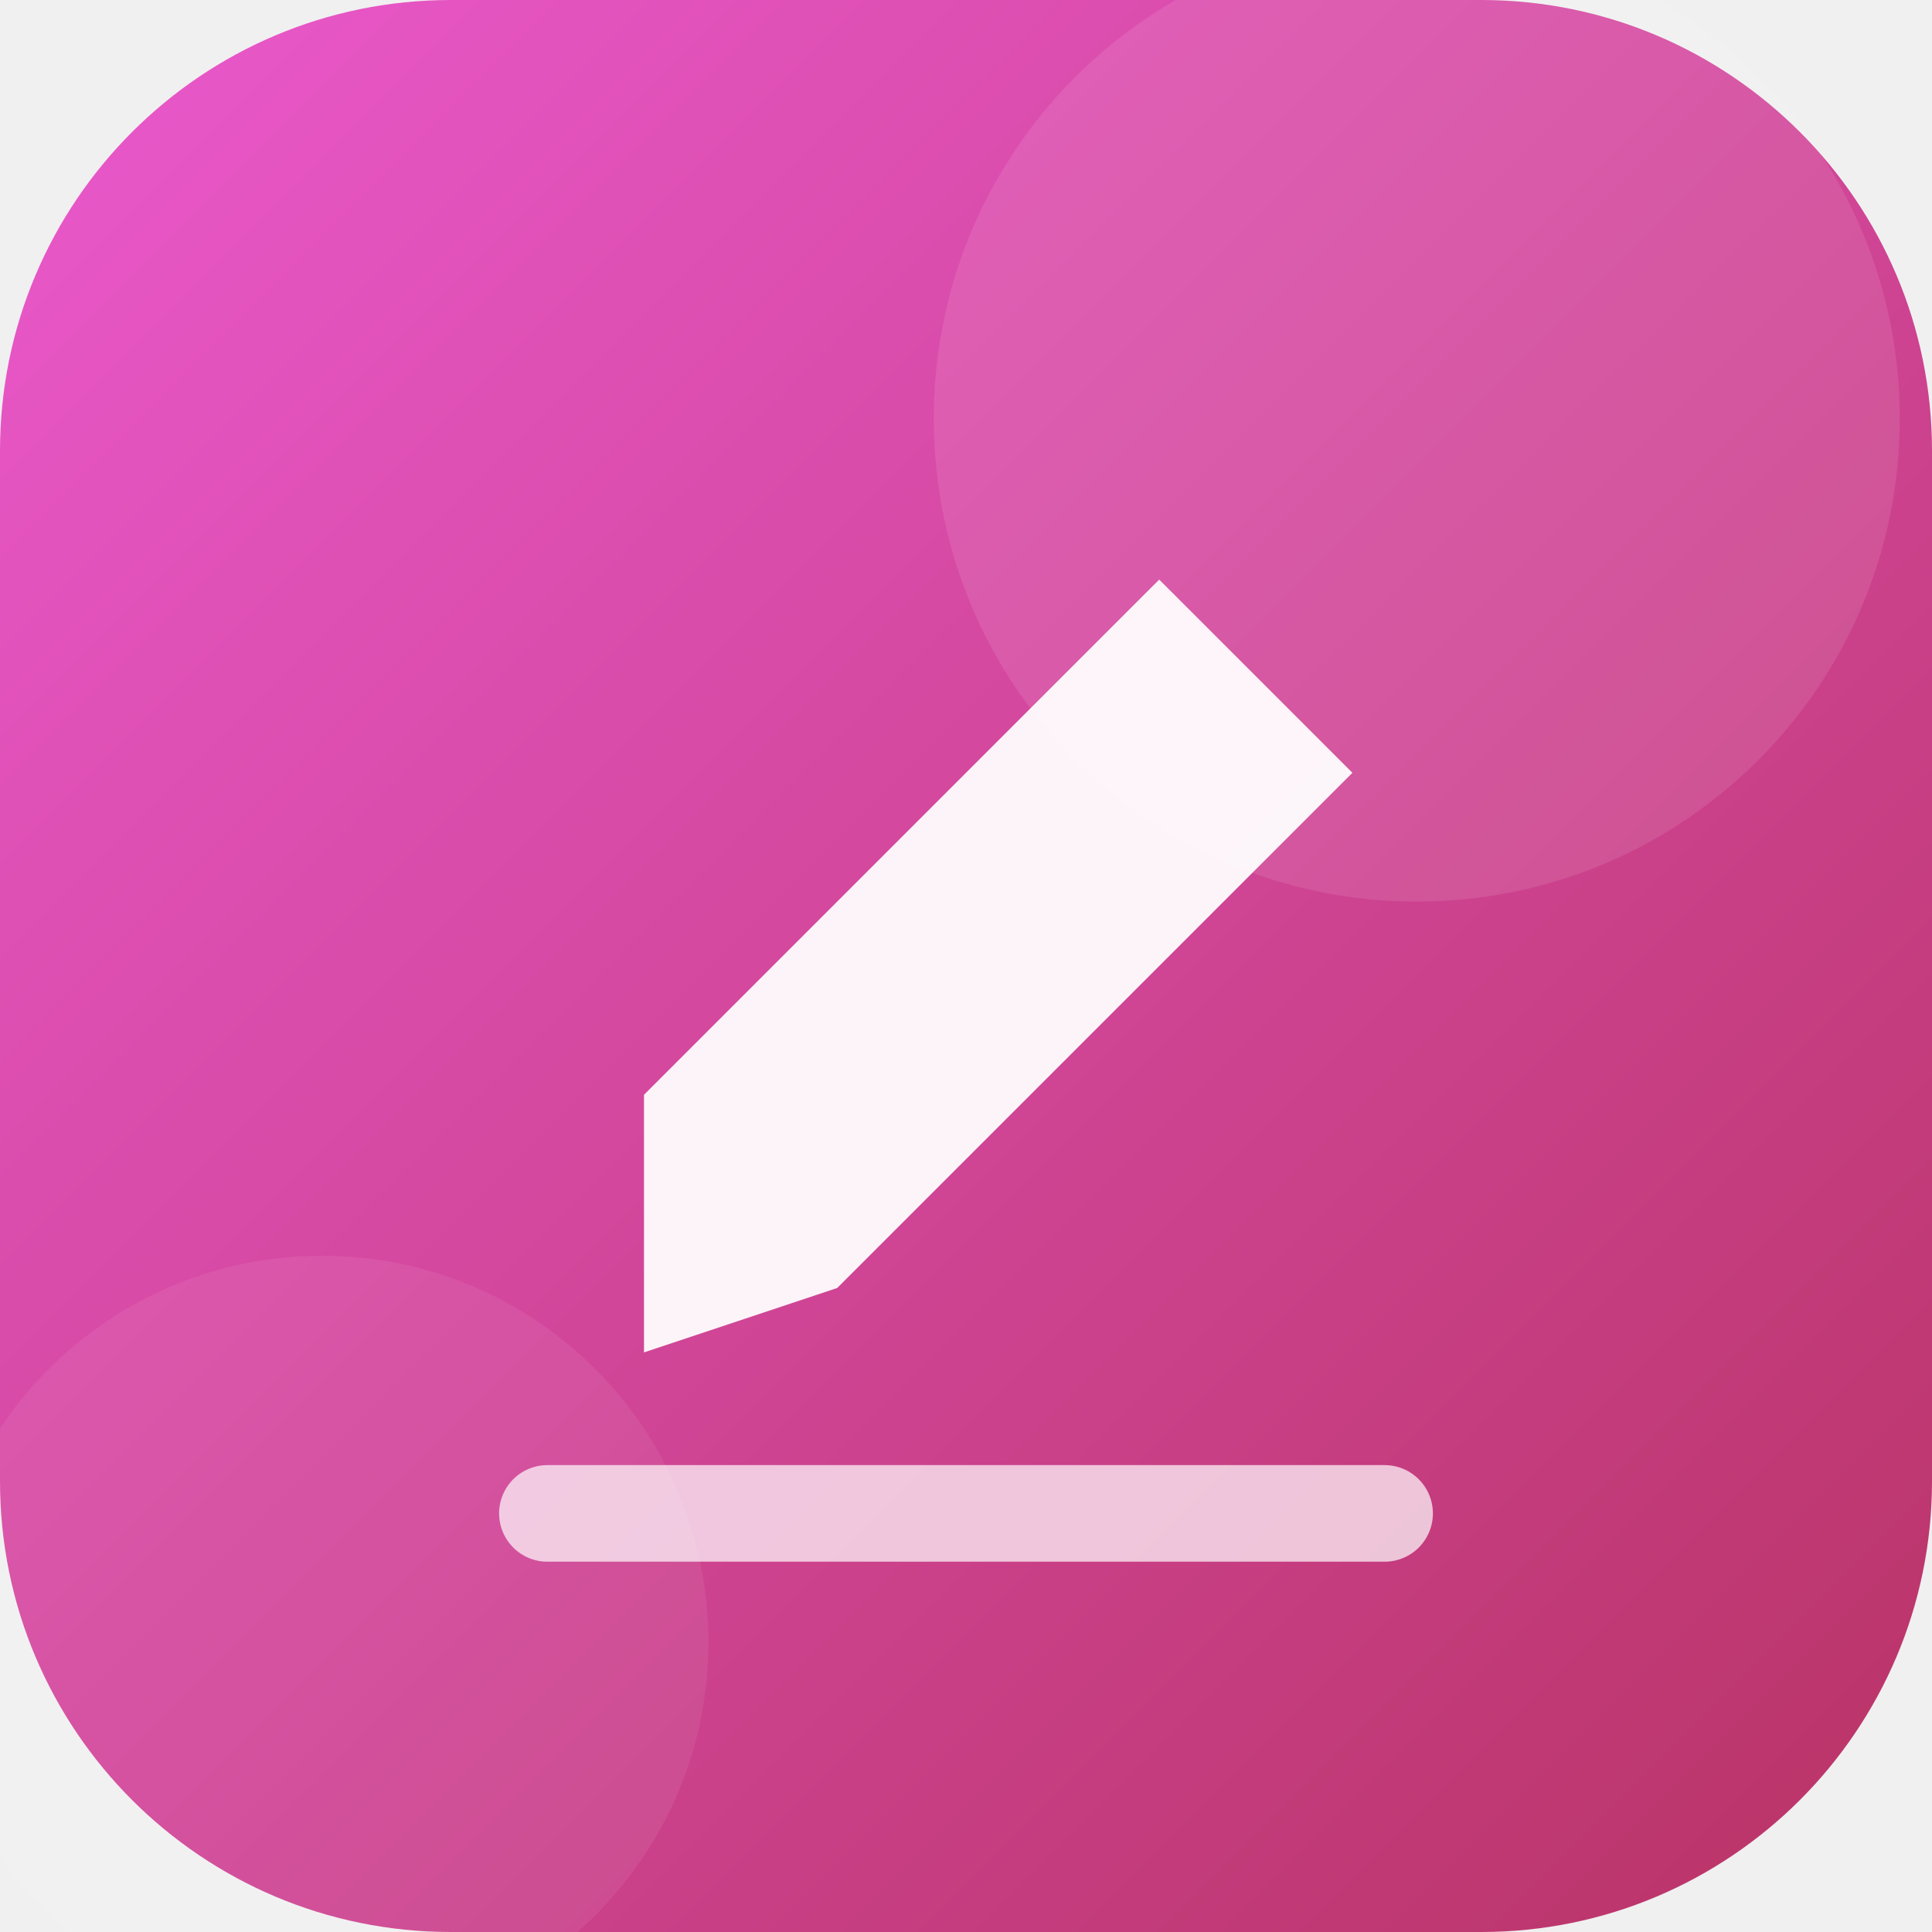
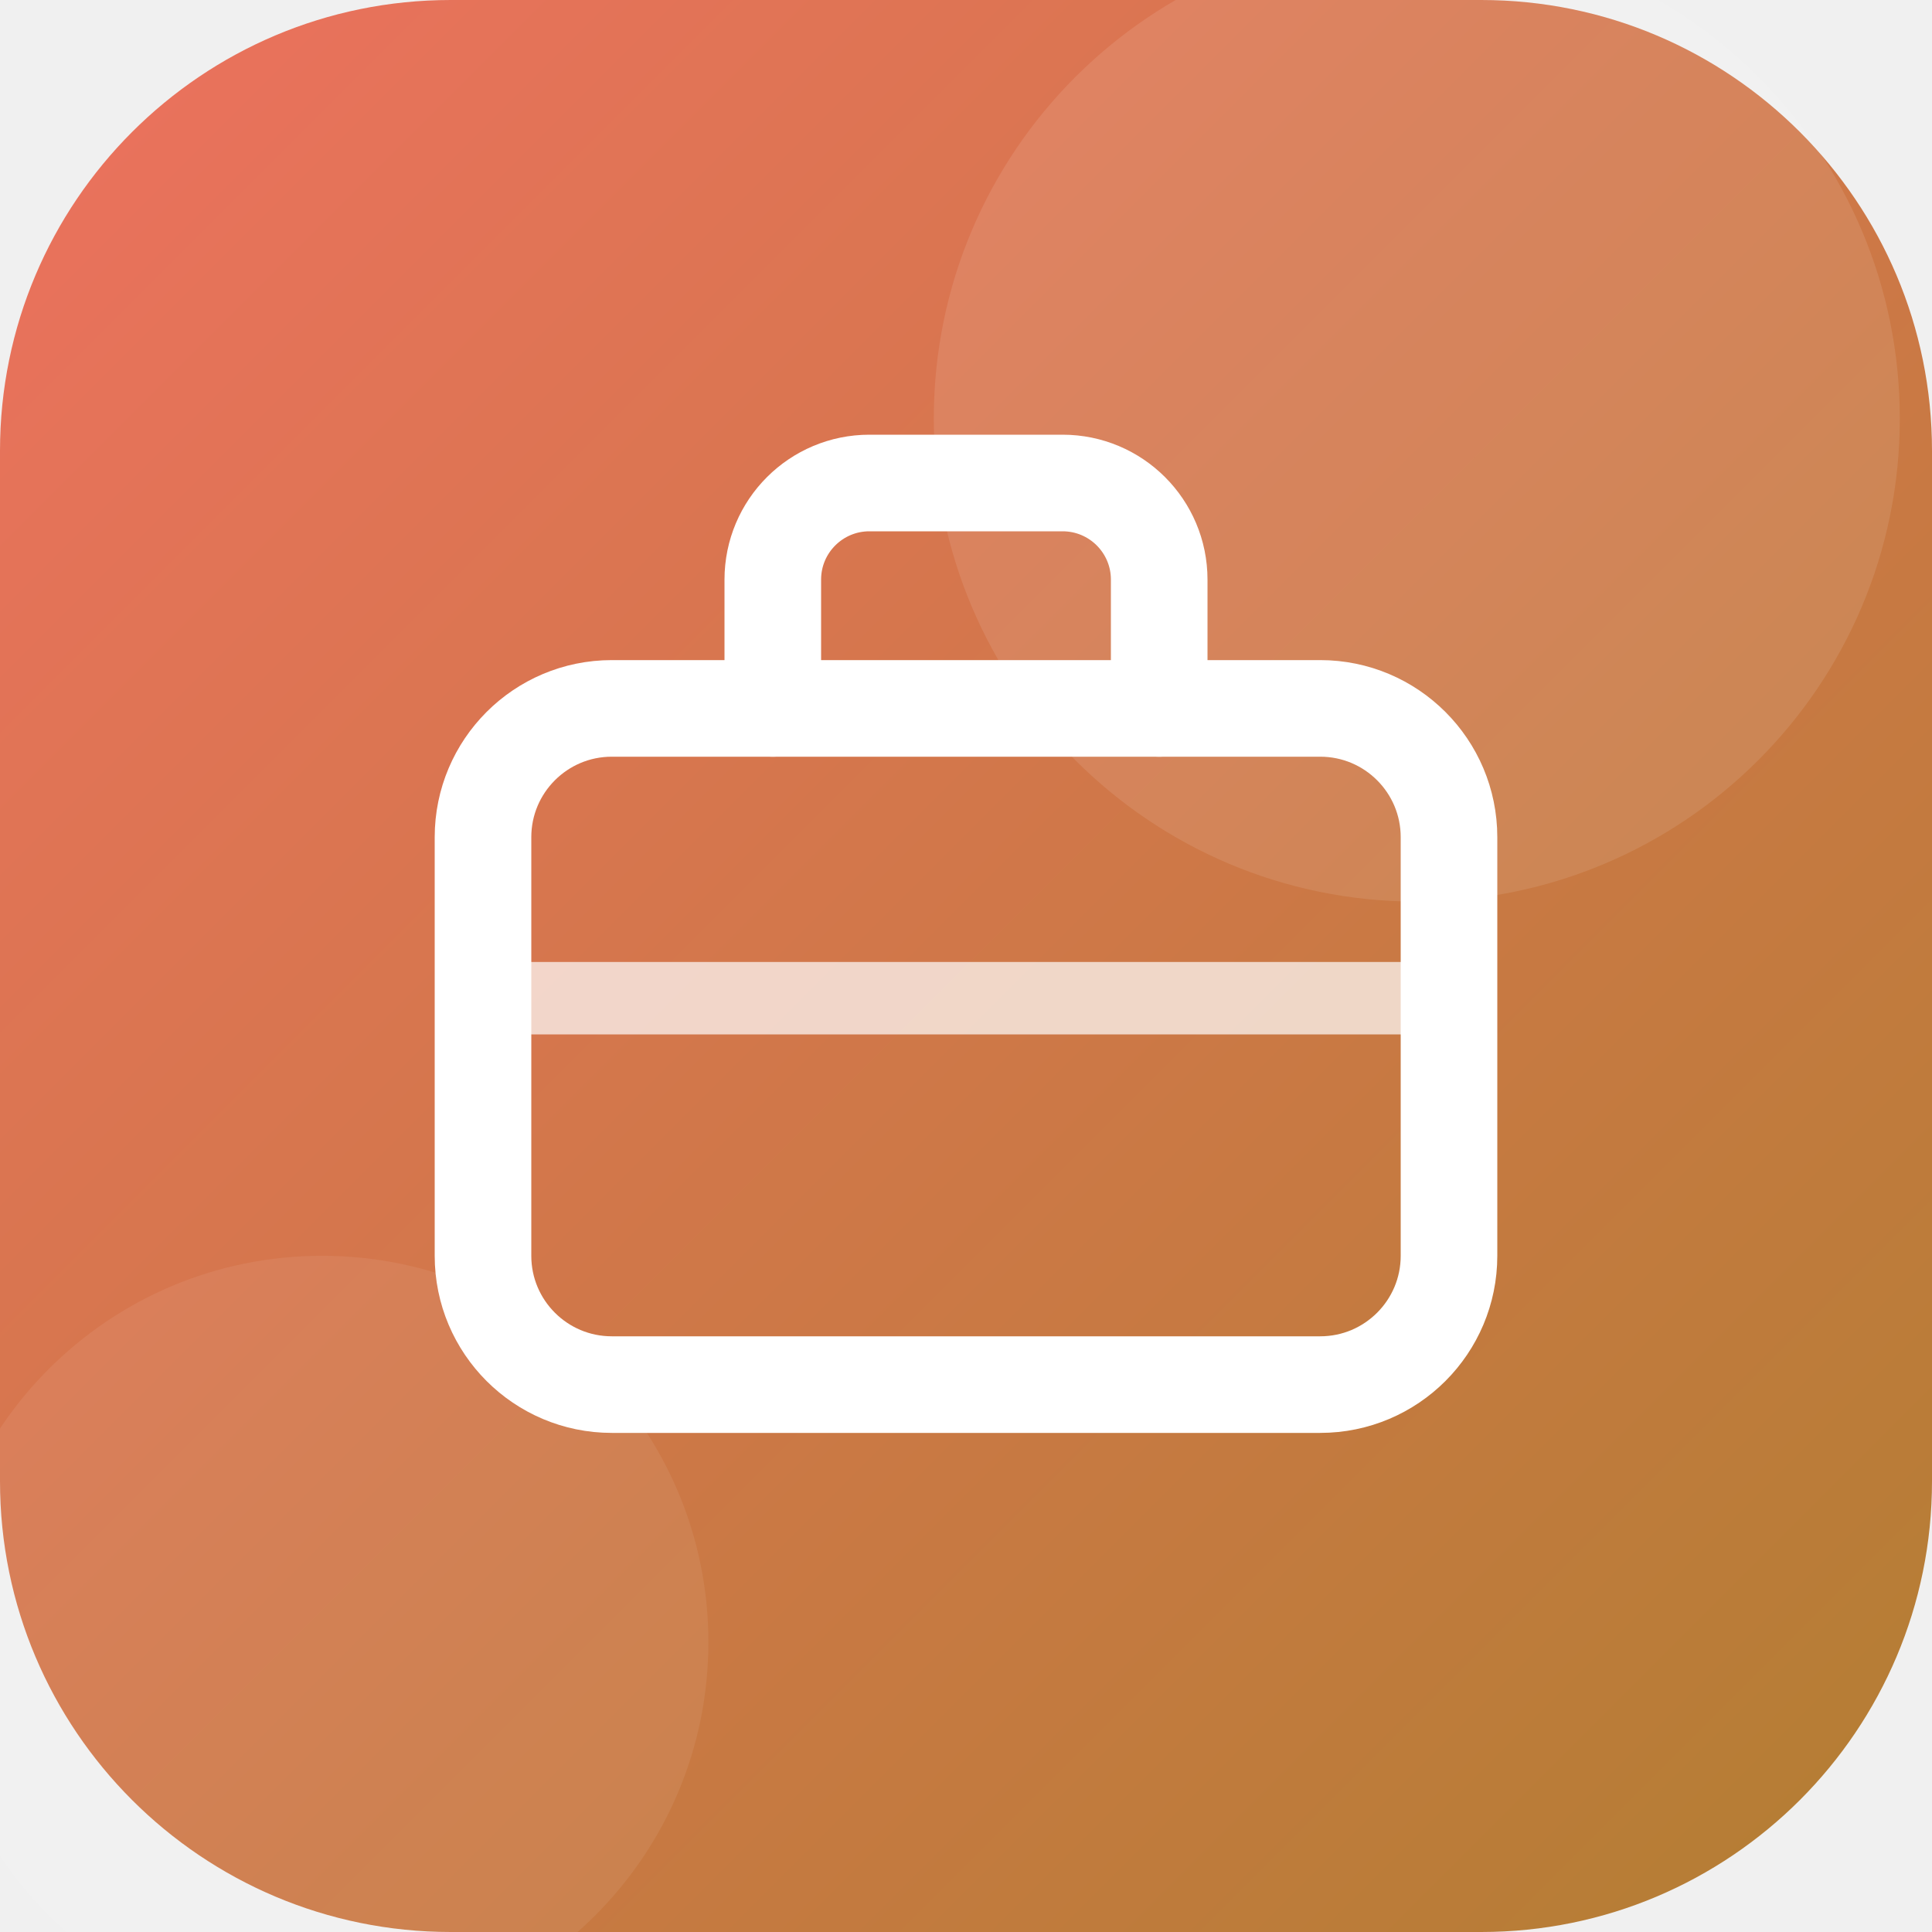
<svg xmlns="http://www.w3.org/2000/svg" viewBox="0 0 120 120">
  <defs>
-     <linearGradient id="g-m22" x1="0" y1="0" x2="1" y2="1">
-       <stop offset="0" stop-color="#EB59CE" />
-       <stop offset="1" stop-color="#B83364" />
+     <linearGradient id="g21" x1="0" y1="0" x2="1" y2="1">
+       <stop offset="0" stop-color="#ED715F" />
+       <stop offset="1" stop-color="#B27E32" />
    </linearGradient>
  </defs>
-   <rect width="120" height="120" rx="28" fill="url(#g-m22)" />
+   <rect width="120" height="120" rx="28" fill="url(#g21)" />
  <circle cx="88" cy="26" r="30" fill="#FFFFFF" opacity="0.10" />
  <circle cx="20" cy="102" r="24" fill="#FFFFFF" opacity="0.07" />
-   <path d="M40 84 L40 68 L72 36 L84 48 L52 80 Z" fill="#FFFFFF" opacity="0.94" />
-   <path d="M34 94 H86" stroke="#FFFFFF" stroke-width="6" stroke-linecap="round" stroke-linejoin="round" fill="none" opacity="0.7" />
+   <rect x="30" y="44" width="60" height="42" rx="8" stroke="#FFFFFF" stroke-width="6" stroke-linecap="round" stroke-linejoin="round" fill="none" />
+   <path d="M48 44 V36 a6 6 0 0 1 6 -6 h12 a6 6 0 0 1 6 6 v8" stroke="#FFFFFF" stroke-width="6" stroke-linecap="round" stroke-linejoin="round" fill="none" />
+   <path d="M30 62 H90" stroke="#FFFFFF" stroke-width="4.5" stroke-linecap="round" stroke-linejoin="round" fill="none" opacity="0.7" />
</svg>
